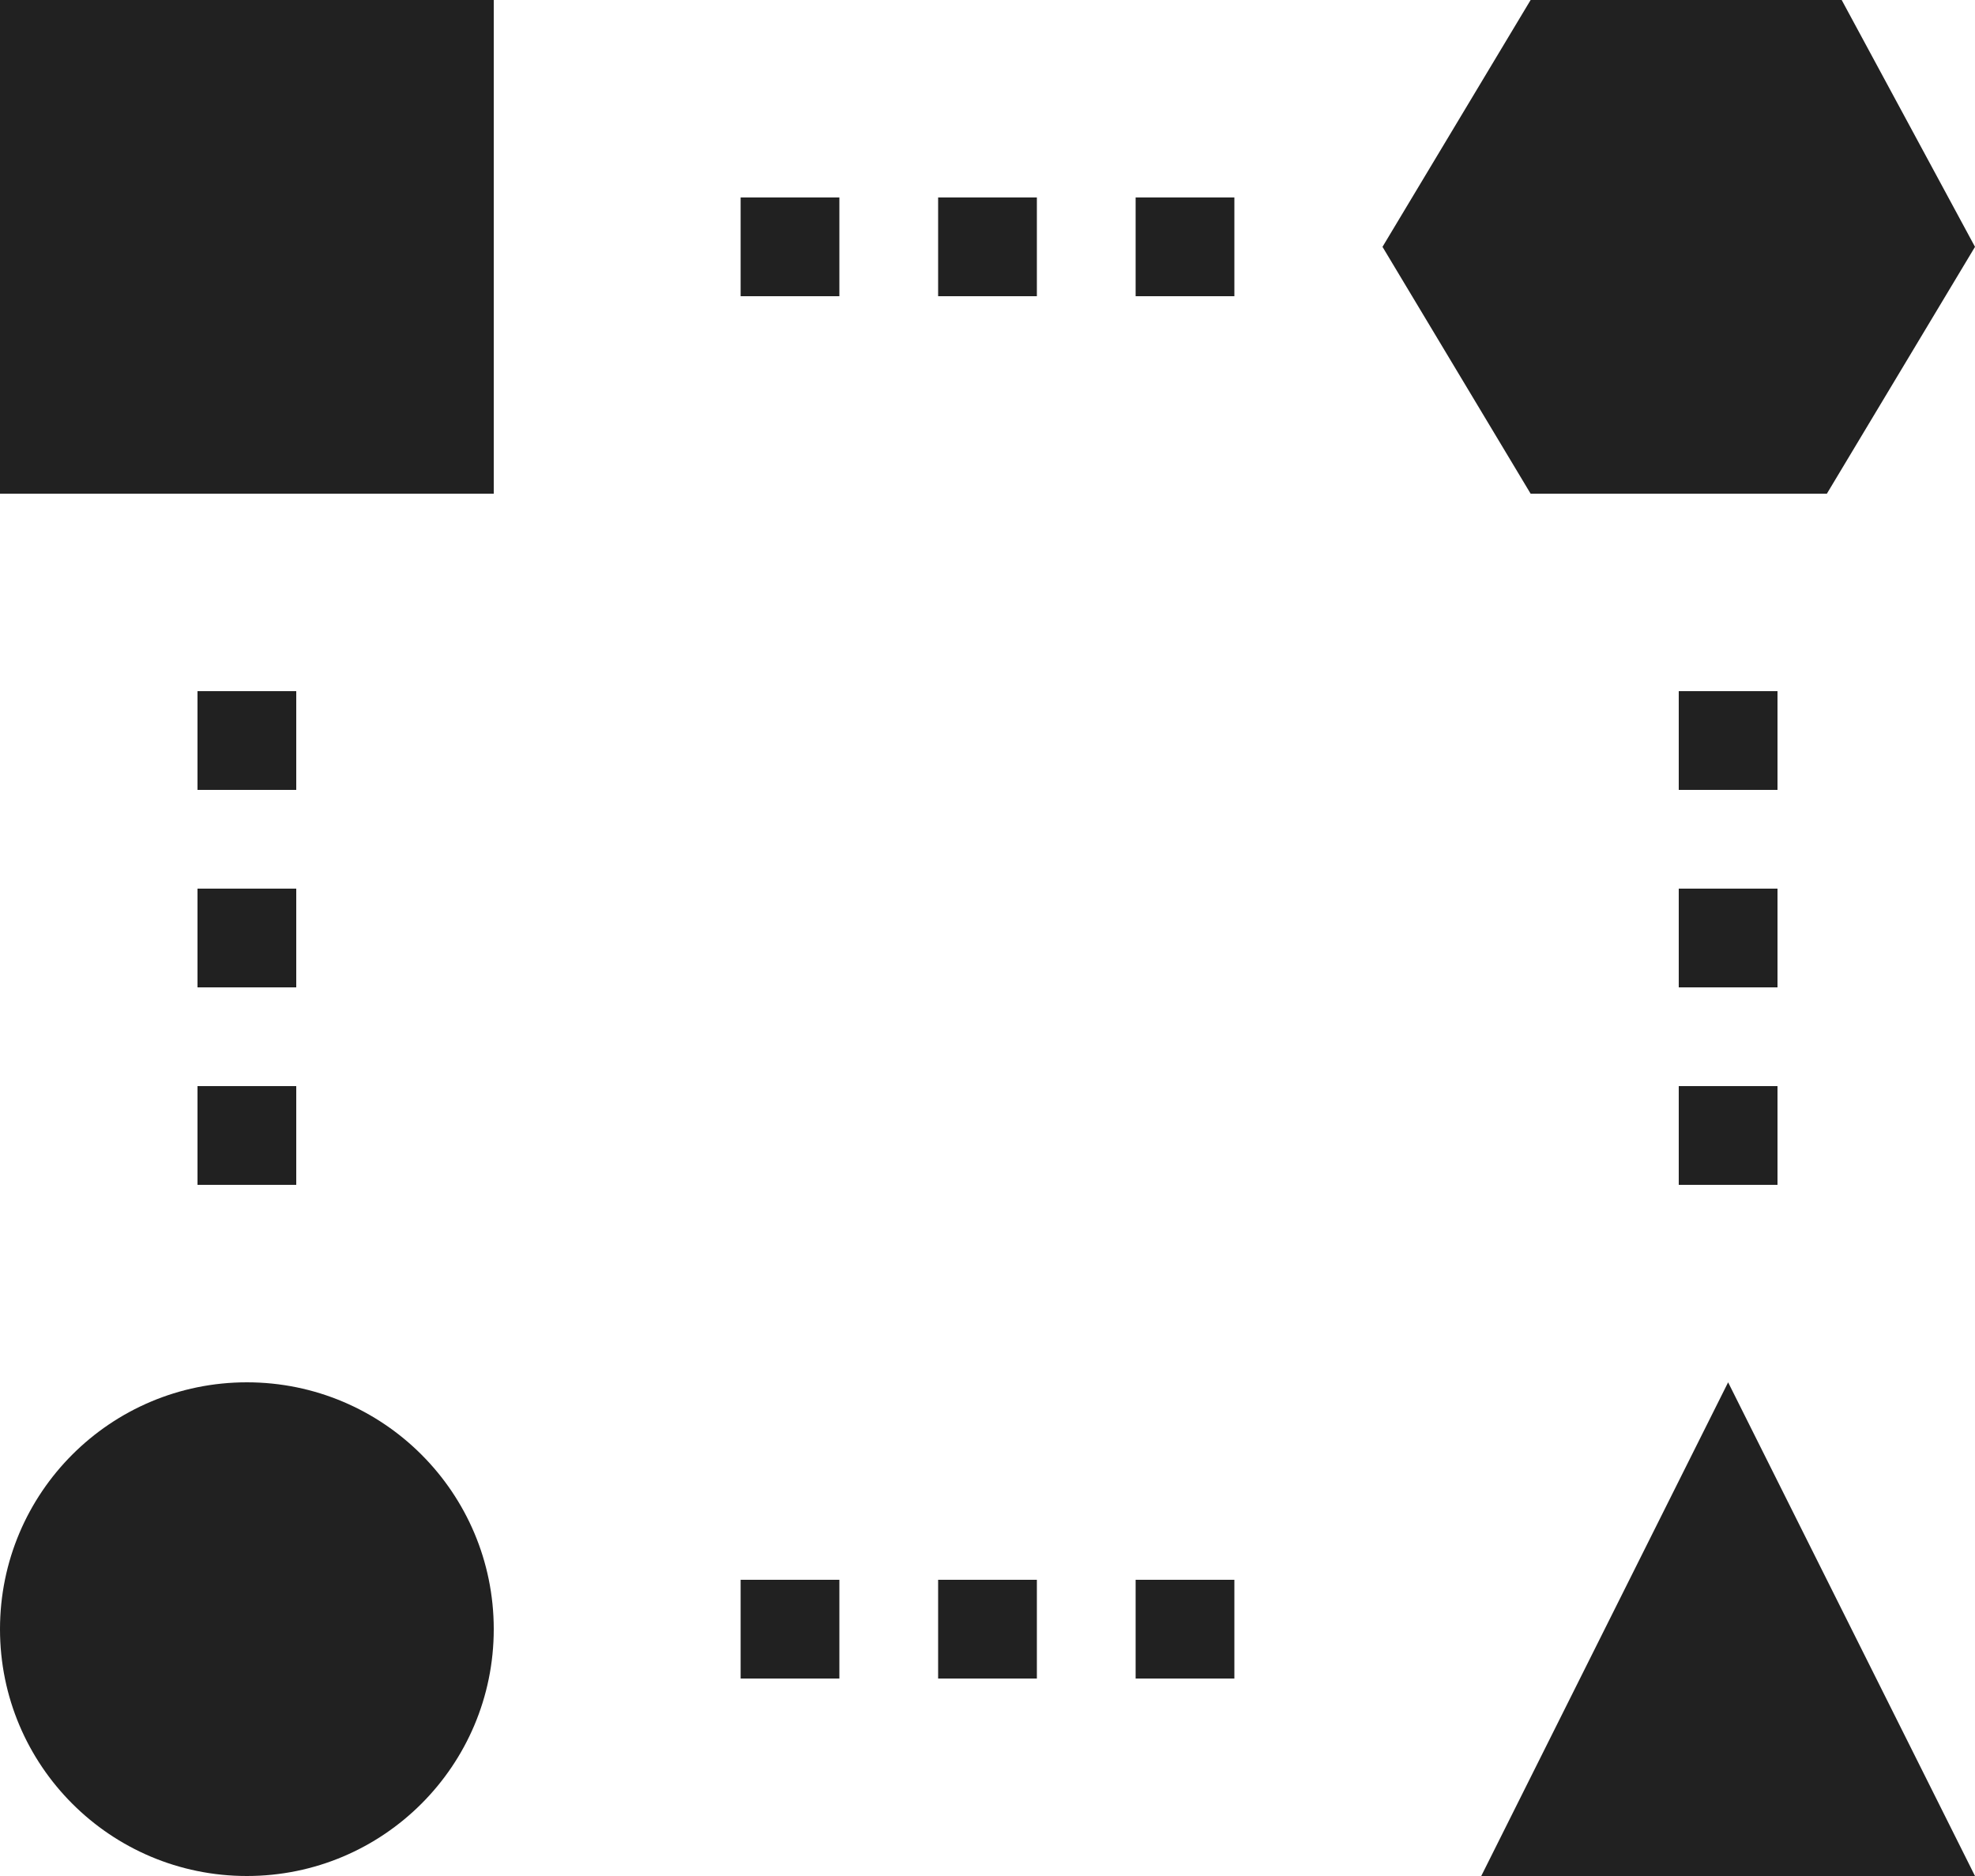
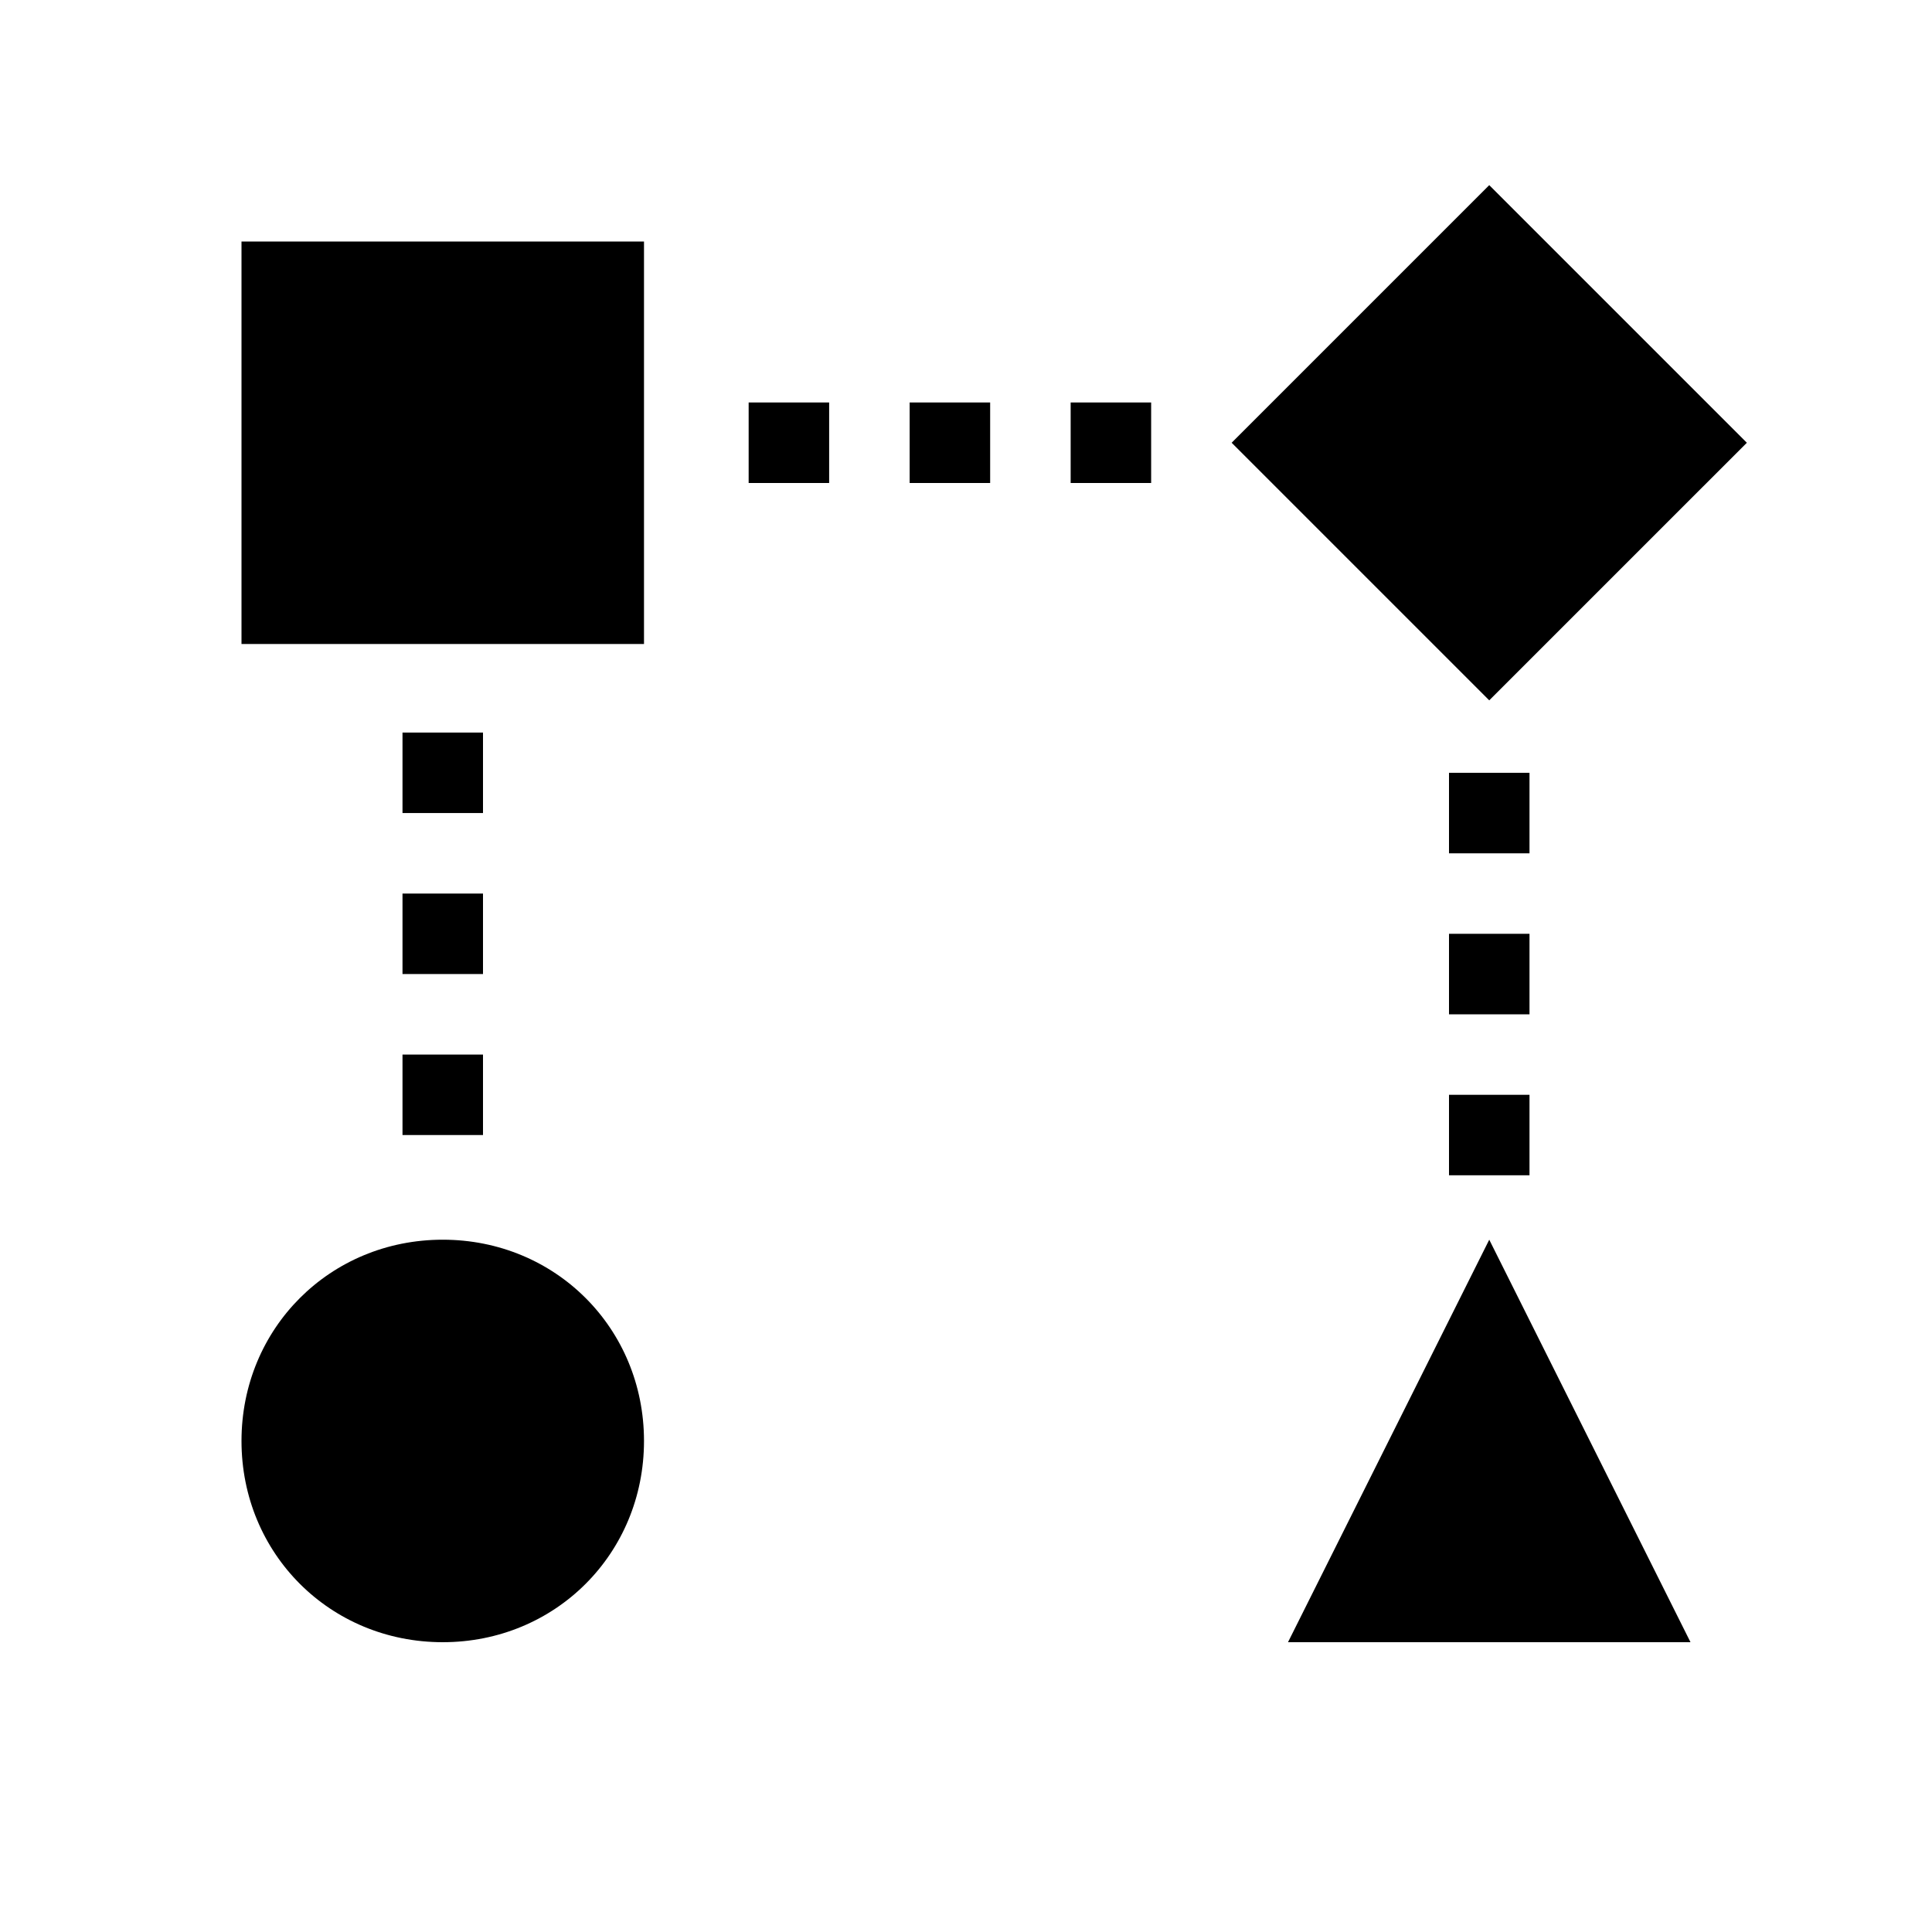
- <svg xmlns="http://www.w3.org/2000/svg" width="20px" height="19px" viewBox="0 0 20 19" version="1.1">
-   <g id="1.-🎨-Styles-/-Atoms-/-Molecules-/-Compounds" stroke="none" stroke-width="1" fill="none" fill-rule="evenodd">
-     <g id="07.3-Icons-(Light)" transform="translate(-900, -378)">
-       <g id="icons" transform="translate(63, 323)">
-         <g id="Filetype">
-           <g id="row1" transform="translate(41, 42)">
-             <g id="icons" transform="translate(42, 11)">
-               <g id="ic-archive-sync" transform="translate(752, 0)">
-                 <polygon id="Bounding-box" points="0 5.32907052e-15 24 5.32907052e-15 24 24 0 24" />
-                 <path d="M2,2 L7,2 L7,7 L2,7 L2,2 Z M4.5,16 C5.881,16 7,17.119 7,18.5 C7,19.881 5.881,21 4.5,21 C3.119,21 2,19.881 2,18.5 C2,17.119 3.119,16 4.5,16 Z M19.5,16 L22,21 L17,21 L19.5,16 Z M10.5,18 L10.5,19 L9.5,19 L9.5,18 L10.5,18 Z M12.5,18 L12.5,19 L11.5,19 L11.5,18 L12.5,18 Z M14.5,18 L14.5,19 L13.5,19 L13.5,18 L14.5,18 Z M5,13 L5,14 L4,14 L4,13 L5,13 Z M20,13 L20,14 L19,14 L19,13 L20,13 Z M5,11 L5,12 L4,12 L4,11 L5,11 Z M20,11 L20,12 L19,12 L19,11 L20,11 Z M5,9 L5,10 L4,10 L4,9 L5,9 Z M20,9 L20,10 L19,10 L19,9 L20,9 Z M20.65,2 L22,4.5 L20.5,7 L17.5,7 L16,4.5 L17.5,2 L20.65,2 Z M10.5,4 L10.5,5 L9.5,5 L9.5,4 L10.5,4 Z M12.5,4 L12.5,5 L11.5,5 L11.5,4 L12.5,4 Z M14.5,4 L14.5,5 L13.5,5 L13.5,4 L14.5,4 Z" id="Combined-Shape" fill="#000000" opacity="0.87" />
-               </g>
-             </g>
-           </g>
-         </g>
-       </g>
+ <svg xmlns="http://www.w3.org/2000/svg" version="1.1" id="Layer_1" x="0px" y="0px" viewBox="0 0 24 24" style="enable-background:new 0 0 24 24;" xml:space="preserve">
+   <style type="text/css">
+ 	.st0{opacity:1;}
+ 	.st1{fill:none;}
+ 	.st2{fill-rule:evenodd;clip-rule:evenodd;}
+ </style>
+   <g id="Asset-Artboard-Page" class="st0">
+     <g id="ic-archive-sync-1.-Icons_1.-system_ic-process">
+       <path id="Bounding-box" class="st1" d="M0,0h24v24H0V0z" />
+       <path id="Combined-Shape" class="st2" d="M5.5,15.4c1.4,0,2.5,1.1,2.5,2.5s-1.1,2.5-2.5,2.5S3,19.3,3,17.9S4.1,15.4,5.5,15.4z     M18.5,15.4l2.5,5h-5L18.5,15.4z M6,13.1v1H5v-1H6z M19,13.6v1h-1v-1H19z M6,11.1v1H5v-1H6z M19,11.6v1h-1v-1H19z M6,9.1v1H5v-1H6    z M19,9.6v1h-1v-1H19z M8,3v5H3V3H8z M10.3,5v1h-1V5H10.3z M12.3,5v1h-1V5H12.3z M14.3,5v1h-1V5H14.3z M18.5,8.7l-3.2-3.2l3.2-3.2    l3.2,3.2L18.5,8.7z" />
    </g>
  </g>
</svg>
